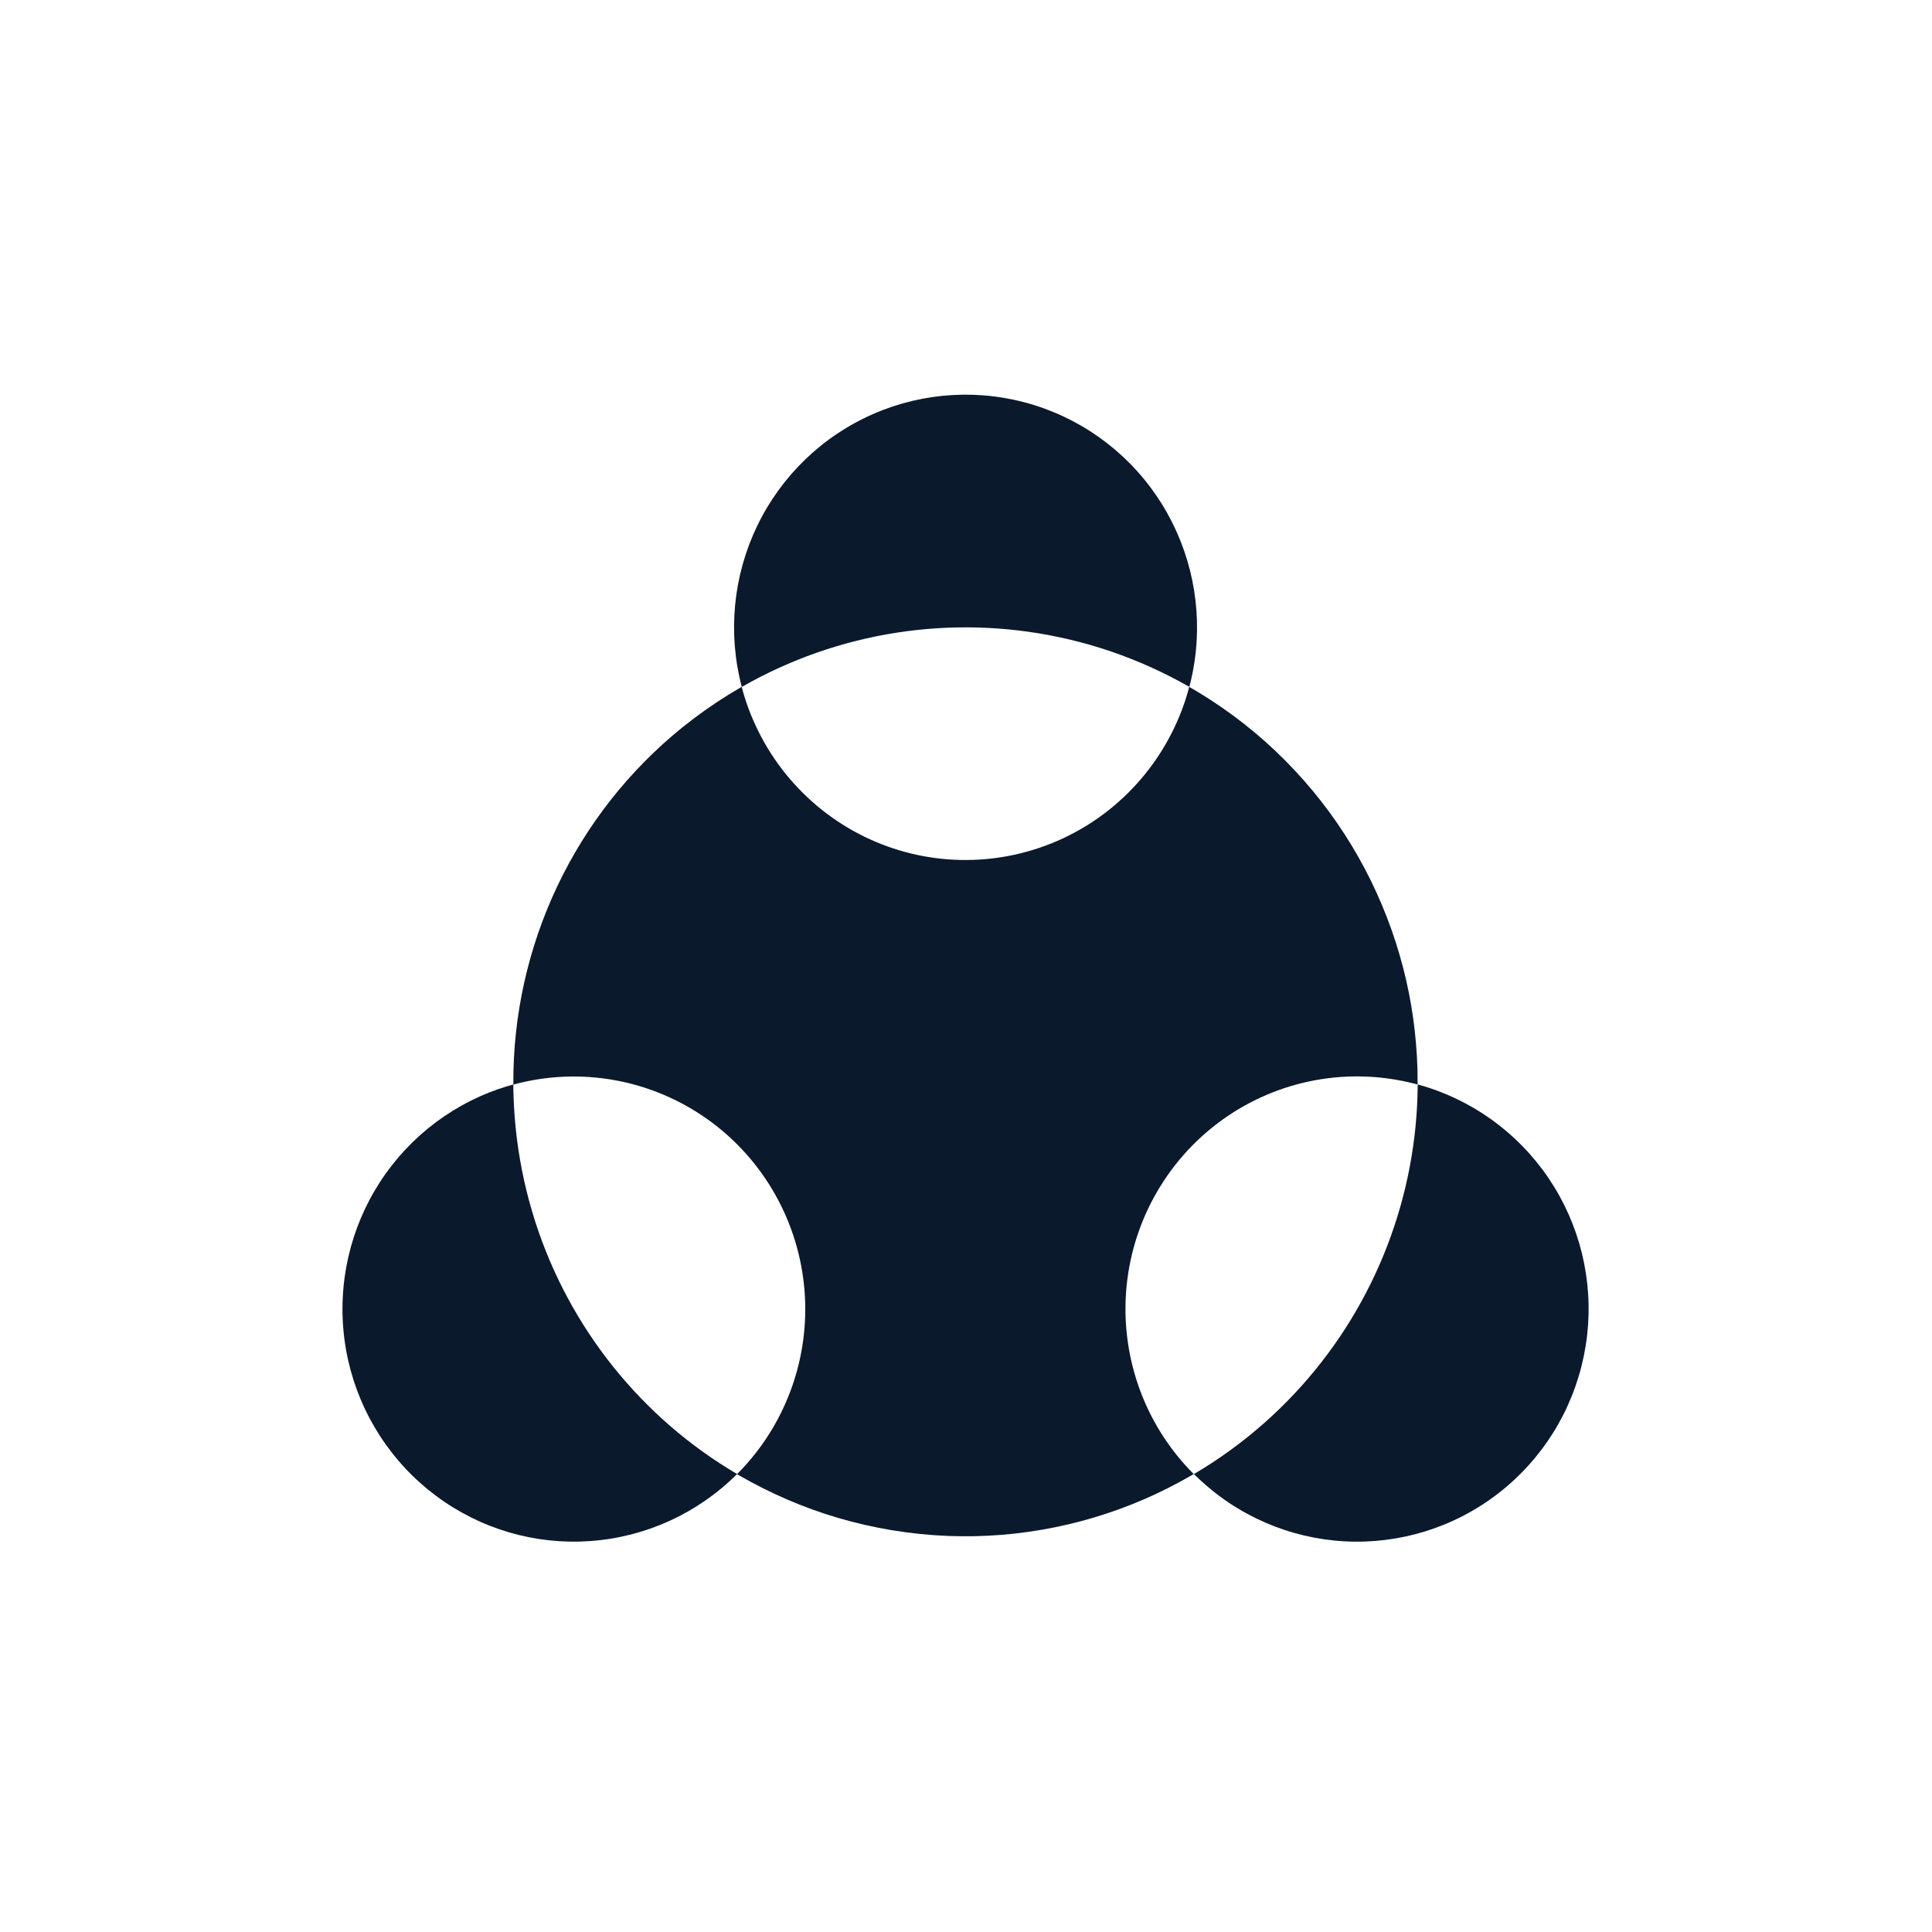
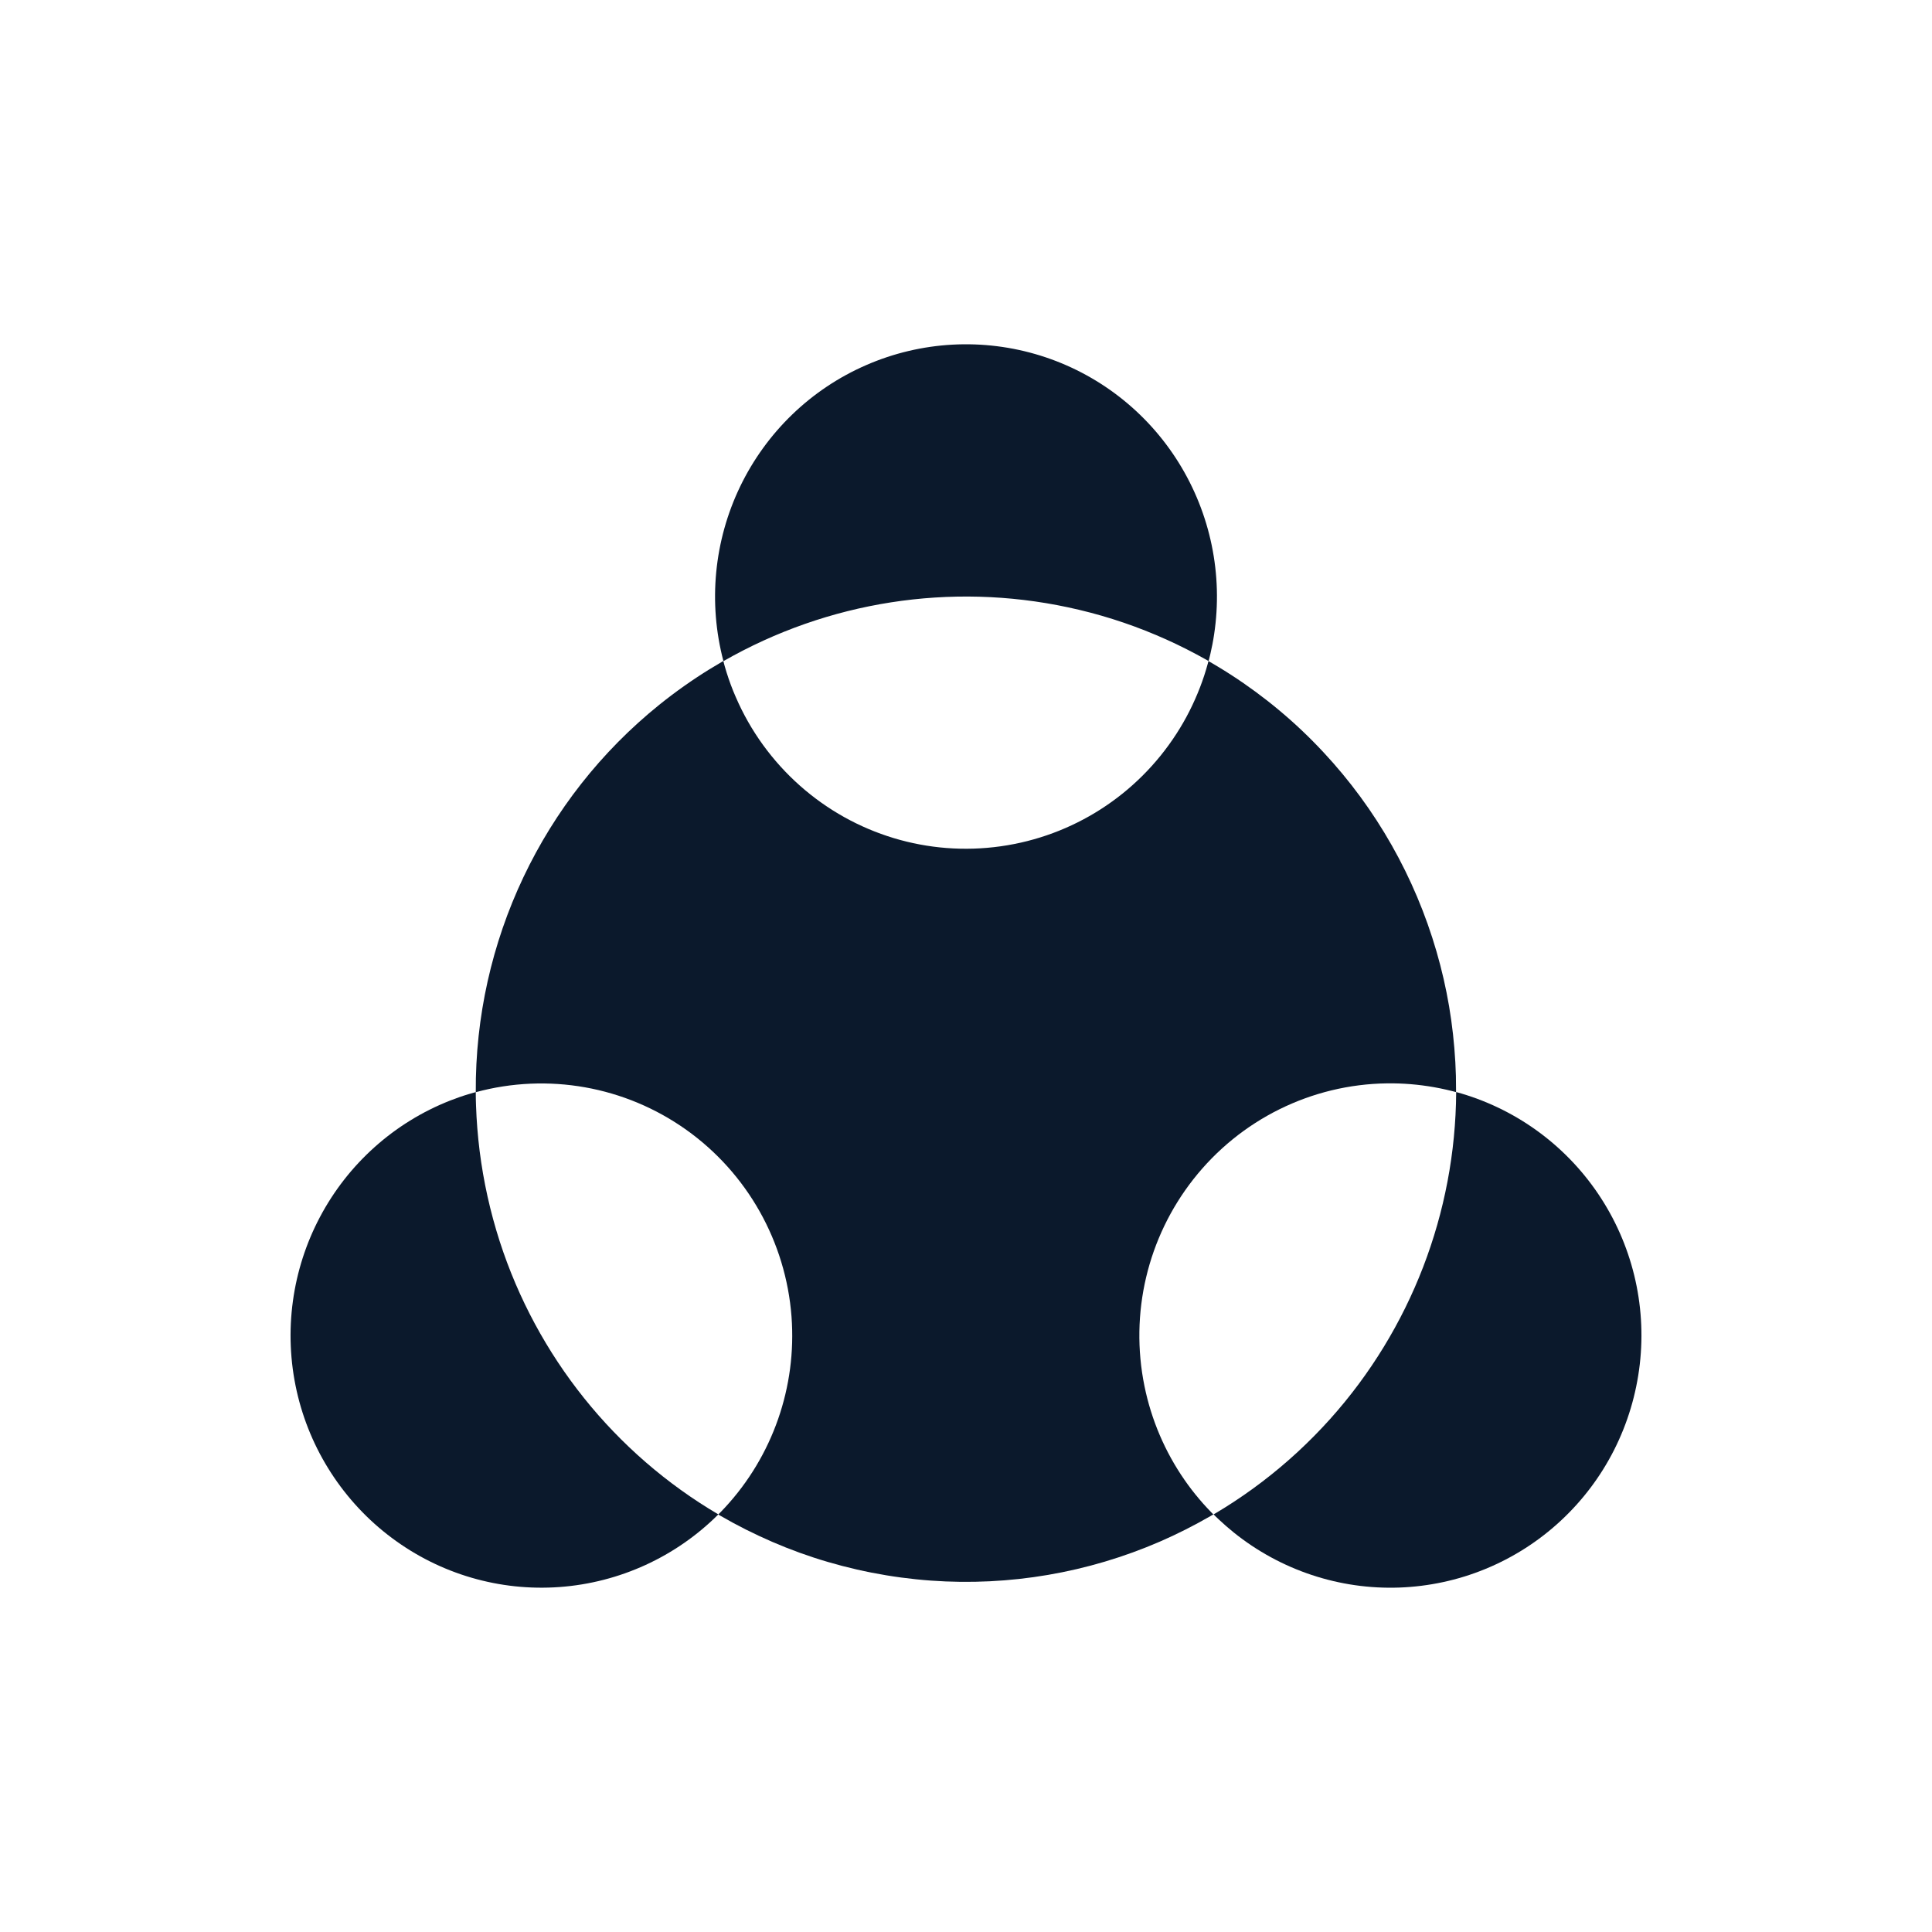
- <svg xmlns="http://www.w3.org/2000/svg" width="1777" height="1777" viewBox="0 0 1777 1777" fill="none">
-   <path d="M1303.97 997.432C1353.13 1010.85 1395.89 1041.5 1424.49 1083.87C1453.08 1126.25 1465.62 1177.51 1459.76 1228.39C1456.83 1253.81 1449.45 1278.46 1437.89 1301.25C1426.49 1323.72 1411.19 1344.01 1392.74 1361.13C1373.91 1378.64 1352.1 1392.55 1328.34 1402.25C1305.28 1411.69 1280.75 1416.92 1255.9 1417.85C1205 1419.7 1155.08 1403.13 1115.31 1371.17C1110.97 1367.68 1106.79 1364.02 1102.72 1360.21C1101.74 1359.28 1100.71 1358.3 1099.74 1357.37C1099.25 1356.88 1098.76 1356.39 1098.27 1355.9C1098.27 1355.9 1098.11 1355.79 1098.22 1355.73C1098.33 1355.73 1098.38 1355.62 1098.49 1355.57C1098.65 1355.46 1098.81 1355.35 1098.98 1355.3L1100.01 1354.7C1102.72 1353.12 1105.38 1351.43 1108.04 1349.79C1118.84 1343.03 1129.31 1335.77 1139.45 1328.03C1160.4 1312.05 1179.44 1294.44 1197.08 1274.8C1265.34 1198.67 1303.38 1099.96 1303.97 997.486V997.432Z" fill="#0B192C" />
-   <path d="M682.254 631.768C669.232 582.249 674.278 529.73 696.471 483.647C718.718 437.564 756.591 401.025 803.364 380.683C850.137 360.287 902.553 357.451 951.224 372.612C999.896 387.773 1041.51 420.004 1068.54 463.415C1095.56 506.825 1106.25 558.526 1098.6 609.135C1097.78 614.698 1096.7 620.151 1095.45 625.605C1095.12 626.968 1094.8 628.277 1094.47 629.641C1094.31 630.295 1094.15 631.004 1093.93 631.658C1093.93 631.658 1093.93 631.822 1093.93 631.768C1093.93 631.768 1093.82 631.768 1093.82 631.713C1093.71 631.713 1093.66 631.604 1093.55 631.549C1093.39 631.44 1093.22 631.331 1093.06 631.277C1092.74 631.059 1092.36 630.895 1092.03 630.677C1089.32 629.15 1086.55 627.623 1083.78 626.15C1072.55 620.151 1061.1 614.643 1049.33 609.68C1025.07 599.428 1000.44 591.684 974.665 586.175C874.934 564.852 770.862 581.103 682.309 631.822L682.254 631.768Z" fill="#0B192C" />
-   <path d="M678.022 1355.73C641.884 1391.84 594.081 1413.7 543.239 1417.41C492.396 1421.12 441.988 1406.4 401.076 1375.86C380.619 1360.64 363.093 1341.83 349.257 1320.39C335.583 1299.23 325.762 1275.78 320.227 1251.19C314.584 1226.05 313.499 1200.09 317.026 1174.56C320.444 1149.8 328.149 1125.81 339.815 1103.72C363.69 1058.46 402.92 1023.33 450.344 1004.68C455.499 1002.67 460.762 1000.81 466.08 999.23C467.382 998.848 468.739 998.466 470.041 998.085C470.692 997.921 471.343 997.703 471.994 997.539C472.049 997.539 472.157 997.43 472.157 997.539C472.157 997.648 472.157 997.757 472.157 997.812C472.157 998.03 472.157 998.194 472.157 998.412C472.157 998.794 472.157 999.175 472.157 999.612C472.157 1002.77 472.266 1005.94 472.374 1009.1C472.808 1021.92 473.839 1034.62 475.413 1047.33C478.723 1073.56 484.366 1098.92 492.451 1124.12C523.922 1221.57 589.957 1304.03 677.968 1355.79L678.022 1355.73Z" fill="#0B192C" />
-   <path d="M472.157 997.43C471.397 869.706 528.751 748.69 627.939 668.795C641.504 657.888 655.612 647.908 670.425 638.746C674.061 636.51 677.696 634.328 681.386 632.201L682.091 631.82C682.091 631.82 682.146 631.82 682.2 631.82C682.2 631.82 682.254 631.765 682.254 631.82C682.254 631.874 682.254 631.929 682.254 631.983C682.254 632.092 682.308 632.201 682.363 632.31C682.471 632.747 682.58 633.183 682.688 633.619C682.905 634.492 683.177 635.364 683.394 636.237C683.882 637.982 684.425 639.727 684.967 641.472C687.192 648.562 689.742 655.488 692.726 662.251C705.152 691.046 723.763 716.732 747.204 737.511C793.814 778.849 855.942 797.609 917.474 788.938C978.626 780.376 1033.05 745.527 1066.64 693.445C1074.72 680.957 1081.29 667.922 1086.66 654.016C1089.21 647.362 1091.43 640.654 1093.28 633.783C1093.39 633.347 1093.5 632.965 1093.6 632.529C1093.66 632.31 1093.71 632.092 1093.77 631.874C1093.77 631.874 1093.77 631.71 1093.82 631.765C1093.88 631.765 1093.93 631.82 1093.98 631.874C1094.09 631.929 1094.2 631.983 1094.31 632.092C1095.18 632.583 1096.1 633.128 1096.97 633.619C1098.76 634.655 1100.55 635.692 1102.29 636.782C1105.87 638.909 1109.34 641.145 1112.87 643.381C1141.62 661.978 1168 684.011 1191.33 709.097C1236.15 757.089 1268.97 815.061 1287.31 878.268C1296.27 909.136 1301.48 940.058 1303.27 972.18C1303.7 979.924 1303.92 987.613 1303.86 995.357C1303.86 995.848 1303.86 996.339 1303.86 996.884C1303.86 996.993 1303.86 997.157 1303.86 997.266V997.43C1303.86 997.43 1303.76 997.43 1303.7 997.43C1303.48 997.375 1303.27 997.321 1303.05 997.266C1302.24 997.048 1301.37 996.83 1300.55 996.612C1298.87 996.175 1297.19 995.794 1295.51 995.412C1292.14 994.648 1288.73 993.939 1285.31 993.34C1272.01 990.994 1258.83 989.904 1245.37 990.067C1181.13 990.885 1120.68 1020.83 1080.91 1071.54C1042.06 1121.06 1026.92 1185.14 1039.51 1246.93C1045.31 1275.45 1056.82 1302.45 1073.36 1326.34C1077.33 1332.06 1081.5 1337.52 1086.01 1342.81C1088.18 1345.42 1090.46 1347.93 1092.79 1350.44C1093.93 1351.7 1095.07 1352.9 1096.26 1354.1C1096.53 1354.37 1096.86 1354.7 1097.13 1354.97L1097.57 1355.4C1097.57 1355.4 1097.73 1355.57 1097.78 1355.62C1097.78 1355.62 1097.84 1355.68 1097.89 1355.73C1097.89 1355.73 1097.89 1355.79 1097.89 1355.84C1097.02 1356.33 1096.21 1356.82 1095.34 1357.31C1081.5 1365.28 1067.4 1372.42 1052.75 1378.8C991.54 1405.36 924.853 1416.76 858.384 1411.96C824.471 1409.5 790.938 1402.91 758.599 1392.33C742.809 1387.14 727.453 1381.04 712.423 1374C705.044 1370.57 697.773 1366.91 690.61 1363.04C687.083 1361.13 683.556 1359.17 680.084 1357.15C679.65 1356.88 679.215 1356.66 678.781 1356.39C678.564 1356.28 678.347 1356.11 678.13 1356C678.13 1356 678.022 1355.95 677.967 1355.9C677.967 1355.9 677.967 1355.9 677.913 1355.9C677.913 1355.9 677.805 1355.9 677.859 1355.9L678.076 1355.68C678.673 1355.08 679.27 1354.42 679.921 1353.82C681.115 1352.57 682.363 1351.31 683.502 1350.06C724.035 1306.32 744.545 1247.53 740.042 1187.92C735.212 1124.39 702.493 1066.31 650.783 1029.5C598.91 992.576 533.363 980.905 472.048 997.593L472.157 997.43Z" fill="#0B192C" />
+ <svg xmlns="http://www.w3.org/2000/svg" width="1024" height="1024" viewBox="0 0 1024 1024" fill="none">
+   <path d="M771.803 578.802C802.513 587.183 829.223 606.33 847.087 632.801C864.95 659.272 872.78 691.296 869.119 723.081C867.289 738.957 862.679 754.356 855.459 768.597C848.341 782.633 838.782 795.306 827.258 806.004C815.496 816.939 801.869 825.627 787.023 831.691C772.617 837.585 757.296 840.855 741.771 841.435C709.977 842.593 678.792 832.236 653.946 812.272C651.235 810.092 648.624 807.809 646.082 805.424C645.472 804.845 644.828 804.232 644.218 803.653C643.913 803.346 643.608 803.04 643.303 802.733C643.303 802.733 643.201 802.665 643.269 802.631C643.337 802.631 643.371 802.563 643.438 802.529C643.54 802.46 643.642 802.392 643.743 802.358L644.387 801.984C646.082 800.996 647.743 799.939 649.404 798.917C656.149 794.693 662.691 790.162 669.03 785.324C682.114 775.342 694.012 764.338 705.028 752.074C747.669 704.514 771.43 642.851 771.803 578.837V578.802Z" fill="#0B192C" />
+   <path d="M383.42 350.375C375.285 319.441 378.438 286.633 392.301 257.845C406.199 229.058 429.858 206.232 459.077 193.524C488.295 180.783 521.039 179.011 551.444 188.482C581.849 197.953 607.847 218.088 624.727 245.206C641.608 272.324 648.285 304.621 643.506 336.236C642.997 339.711 642.319 343.118 641.54 346.525C641.337 347.377 641.133 348.194 640.93 349.046C640.828 349.455 640.726 349.898 640.591 350.306C640.591 350.306 640.591 350.409 640.591 350.375C640.591 350.375 640.523 350.375 640.523 350.34C640.455 350.34 640.421 350.272 640.354 350.238C640.252 350.17 640.15 350.102 640.048 350.068C639.845 349.932 639.608 349.829 639.404 349.693C637.71 348.739 635.981 347.785 634.252 346.866C627.236 343.118 620.084 339.677 612.728 336.577C597.577 330.172 582.188 325.334 566.087 321.894C503.786 308.573 438.773 318.725 383.454 350.409L383.42 350.375Z" fill="#0B192C" />
+   <path d="M380.777 802.627C358.202 825.18 328.339 838.842 296.579 841.158C264.818 843.475 233.328 834.277 207.771 815.198C194.992 805.693 184.043 793.94 175.4 780.551C166.858 767.333 160.723 752.683 157.265 737.318C153.74 721.613 153.062 705.397 155.266 689.453C157.401 673.986 162.214 658.996 169.502 645.198C184.416 616.921 208.923 594.981 238.548 583.33C241.769 582.07 245.057 580.911 248.378 579.923C249.192 579.685 250.039 579.446 250.853 579.208C251.26 579.106 251.666 578.969 252.073 578.867C252.107 578.867 252.175 578.799 252.175 578.867C252.175 578.935 252.175 579.003 252.175 579.038C252.175 579.174 252.175 579.276 252.175 579.412C252.175 579.651 252.175 579.889 252.175 580.162C252.175 582.138 252.242 584.114 252.31 586.09C252.581 594.096 253.225 602.034 254.208 609.971C256.276 626.358 259.801 642.2 264.852 657.94C284.512 718.819 325.763 770.331 380.743 802.661L380.777 802.627Z" fill="#0B192C" />
+   <path d="M252.172 578.802C251.698 499.014 287.526 423.417 349.488 373.507C357.962 366.693 366.775 360.459 376.029 354.735C378.3 353.338 380.571 351.976 382.876 350.647L383.317 350.408C383.317 350.408 383.35 350.408 383.384 350.408C383.384 350.408 383.418 350.374 383.418 350.408C383.418 350.443 383.418 350.477 383.418 350.511C383.418 350.579 383.452 350.647 383.486 350.715C383.554 350.988 383.622 351.26 383.689 351.533C383.825 352.078 383.994 352.623 384.13 353.168C384.435 354.258 384.774 355.348 385.113 356.439C386.503 360.867 388.096 365.194 389.96 369.419C397.722 387.407 409.349 403.453 423.992 416.433C453.109 442.256 491.92 453.976 530.358 448.559C568.559 443.21 602.557 421.441 623.539 388.906C628.589 381.104 632.691 372.962 636.046 364.274C637.64 360.118 639.029 355.928 640.182 351.635C640.25 351.362 640.317 351.124 640.385 350.851C640.419 350.715 640.453 350.579 640.487 350.443C640.487 350.443 640.487 350.34 640.521 350.374C640.555 350.374 640.589 350.408 640.622 350.443C640.69 350.477 640.758 350.511 640.826 350.579C641.368 350.885 641.944 351.226 642.487 351.533C643.605 352.18 644.724 352.827 645.809 353.509C648.046 354.837 650.215 356.234 652.418 357.631C670.383 369.248 686.857 383.012 701.432 398.683C729.43 428.663 749.938 464.878 761.394 504.363C766.987 523.645 770.241 542.962 771.36 563.028C771.631 567.866 771.767 572.67 771.733 577.507C771.733 577.814 771.733 578.12 771.733 578.461C771.733 578.529 771.733 578.631 771.733 578.7V578.802C771.733 578.802 771.665 578.802 771.631 578.802C771.496 578.768 771.36 578.734 771.224 578.7C770.716 578.563 770.174 578.427 769.665 578.291C768.614 578.018 767.564 577.78 766.513 577.541C764.411 577.064 762.276 576.621 760.14 576.247C751.836 574.782 743.599 574.1 735.193 574.203C695.06 574.714 657.299 593.417 632.453 625.1C608.184 656.034 598.727 696.065 606.591 734.664C610.218 752.482 617.404 769.345 627.742 784.267C630.216 787.844 632.826 791.251 635.64 794.556C636.996 796.191 638.419 797.758 639.877 799.325C640.589 800.109 641.3 800.858 642.046 801.608C642.216 801.778 642.419 801.983 642.588 802.153L642.86 802.426C642.86 802.426 642.961 802.528 642.995 802.562C642.995 802.562 643.029 802.596 643.063 802.63C643.063 802.63 643.063 802.664 643.063 802.698C642.521 803.005 642.012 803.311 641.47 803.618C632.826 808.592 624.013 813.055 614.861 817.041C576.626 833.632 534.968 840.752 493.445 837.754C472.26 836.221 451.312 832.099 431.11 825.49C421.246 822.253 411.654 818.438 402.265 814.043C397.655 811.897 393.113 809.614 388.638 807.195C386.435 806.003 384.232 804.776 382.062 803.516C381.791 803.345 381.52 803.209 381.249 803.039C381.113 802.971 380.978 802.868 380.842 802.8C380.842 802.8 380.774 802.766 380.74 802.732C380.74 802.732 380.74 802.732 380.707 802.732C380.707 802.732 380.639 802.732 380.673 802.732L380.808 802.596C381.181 802.221 381.554 801.812 381.961 801.438C382.706 800.654 383.486 799.87 384.198 799.087C409.518 771.764 422.331 735.039 419.518 697.802C416.501 658.113 396.062 621.83 363.758 598.834C331.354 575.77 290.407 568.479 252.104 578.904L252.172 578.802Z" fill="#0B192C" />
</svg>
